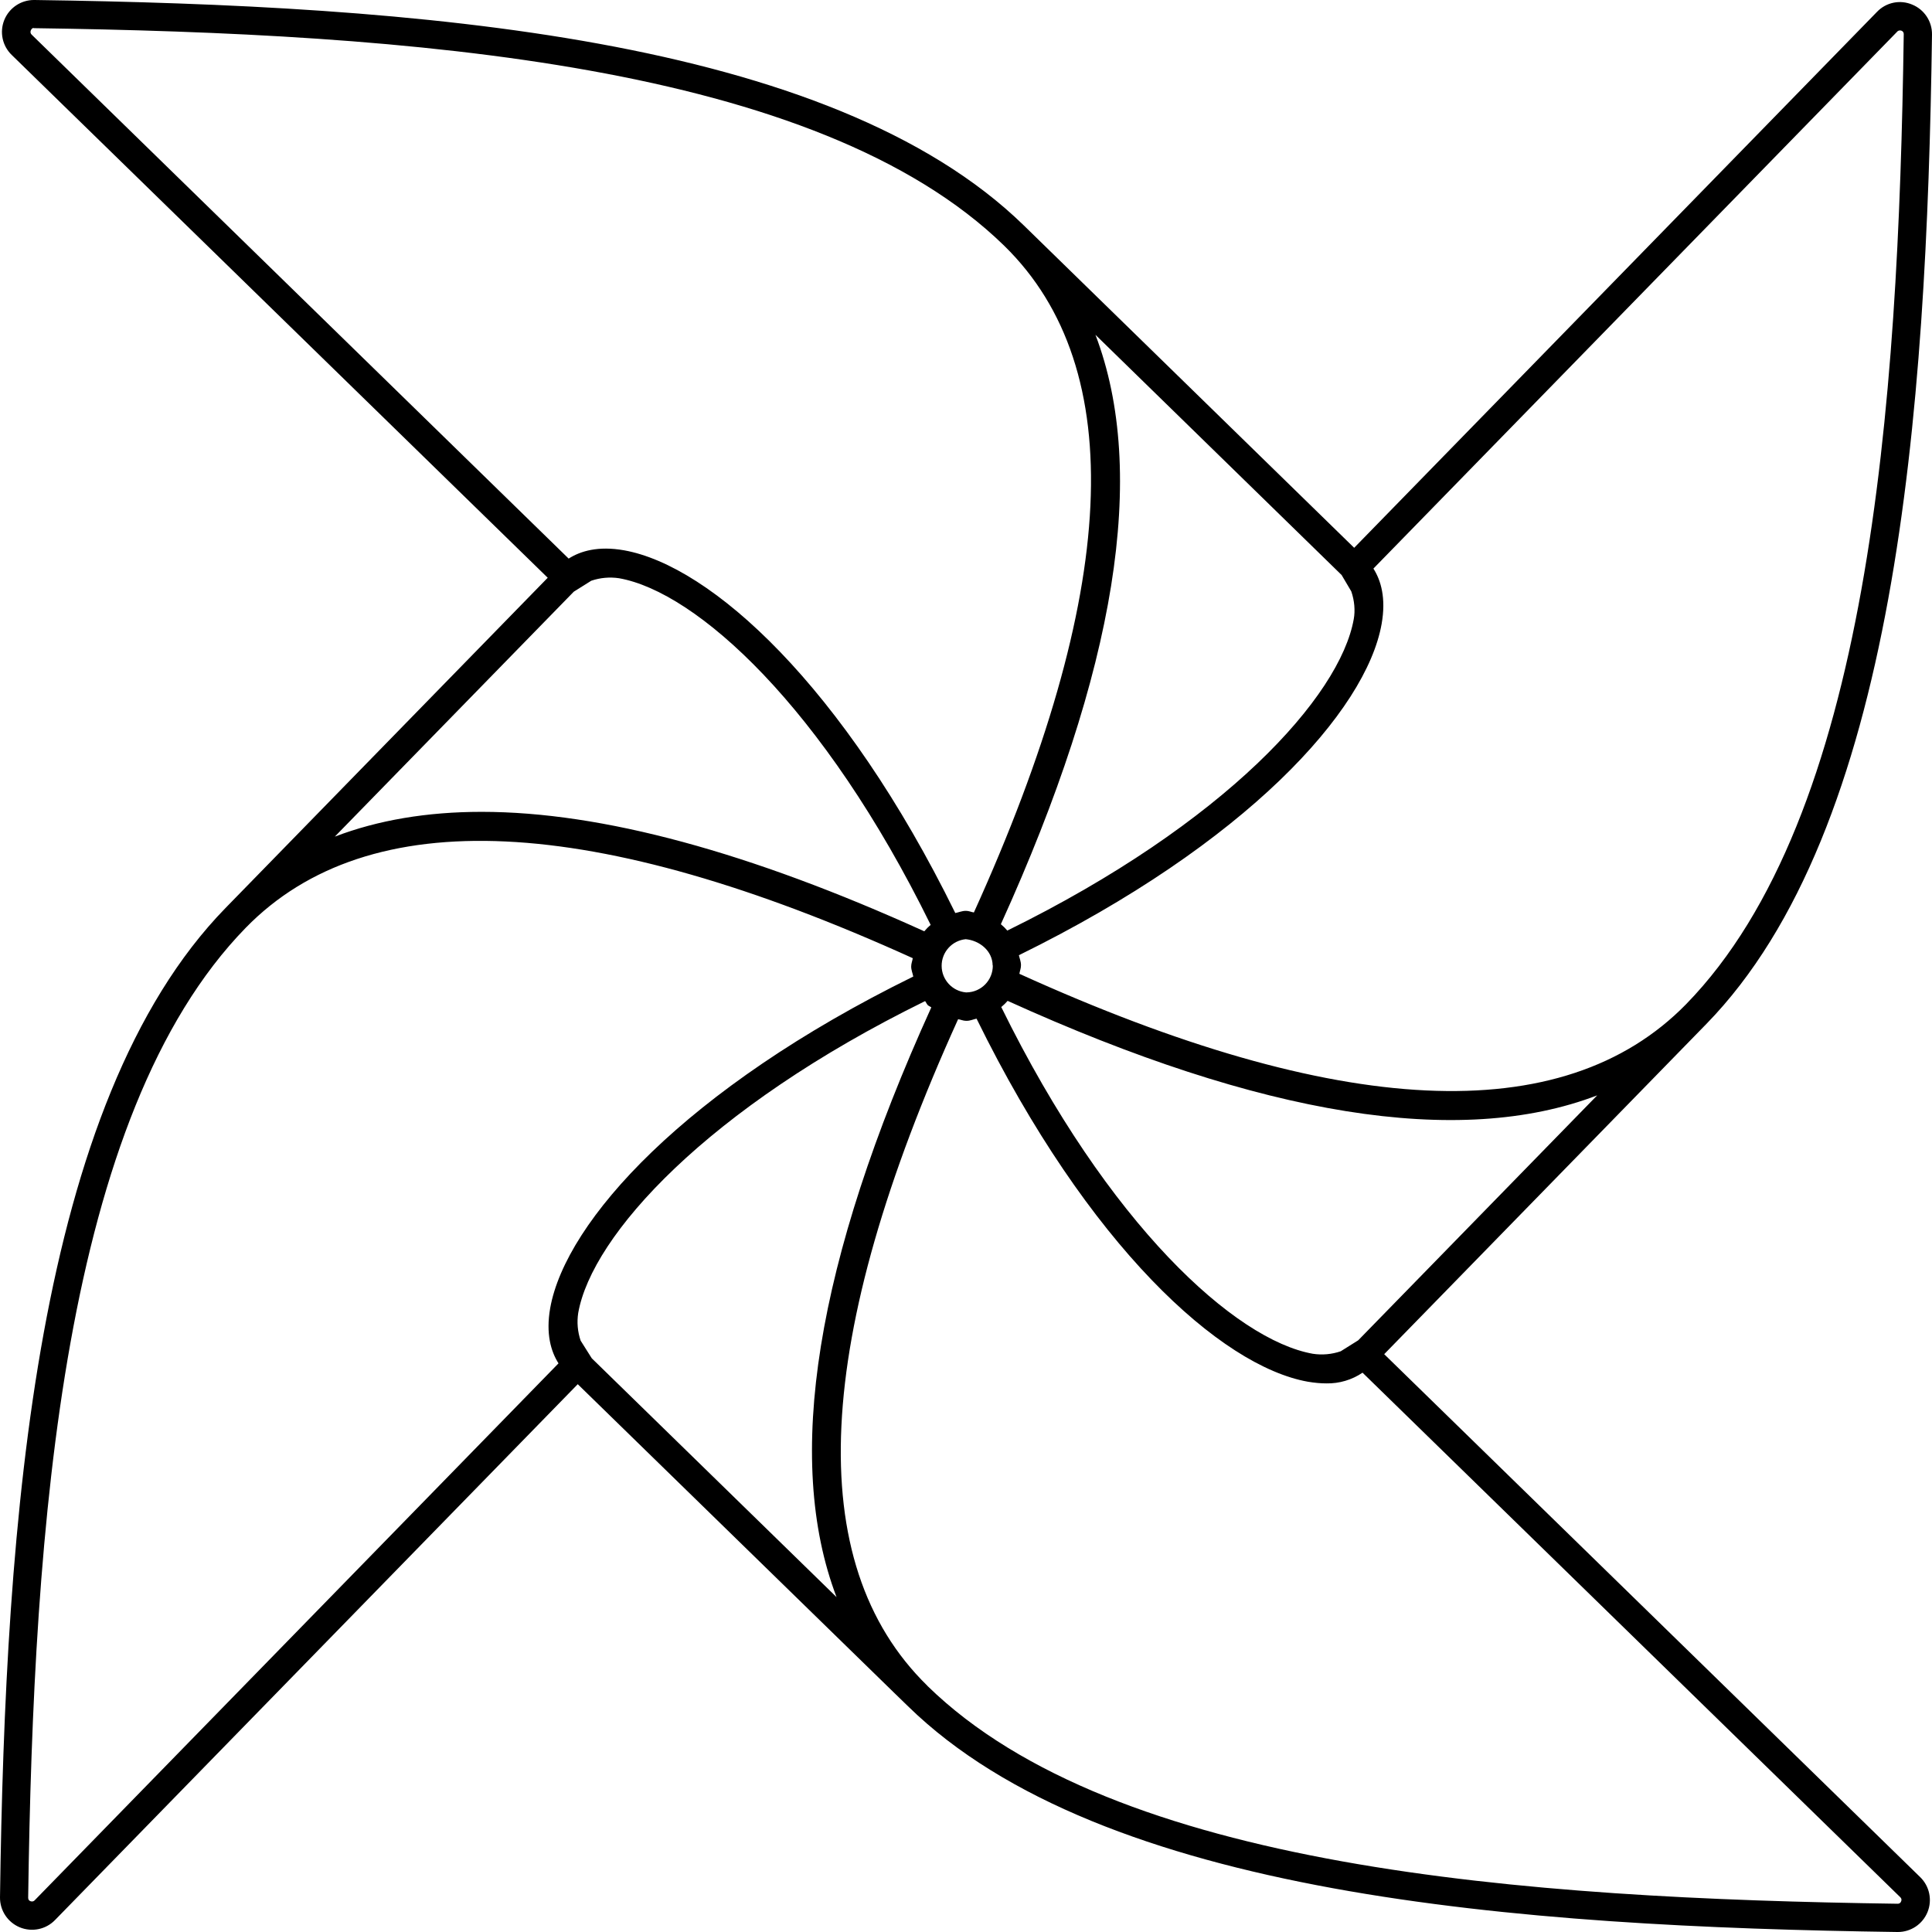
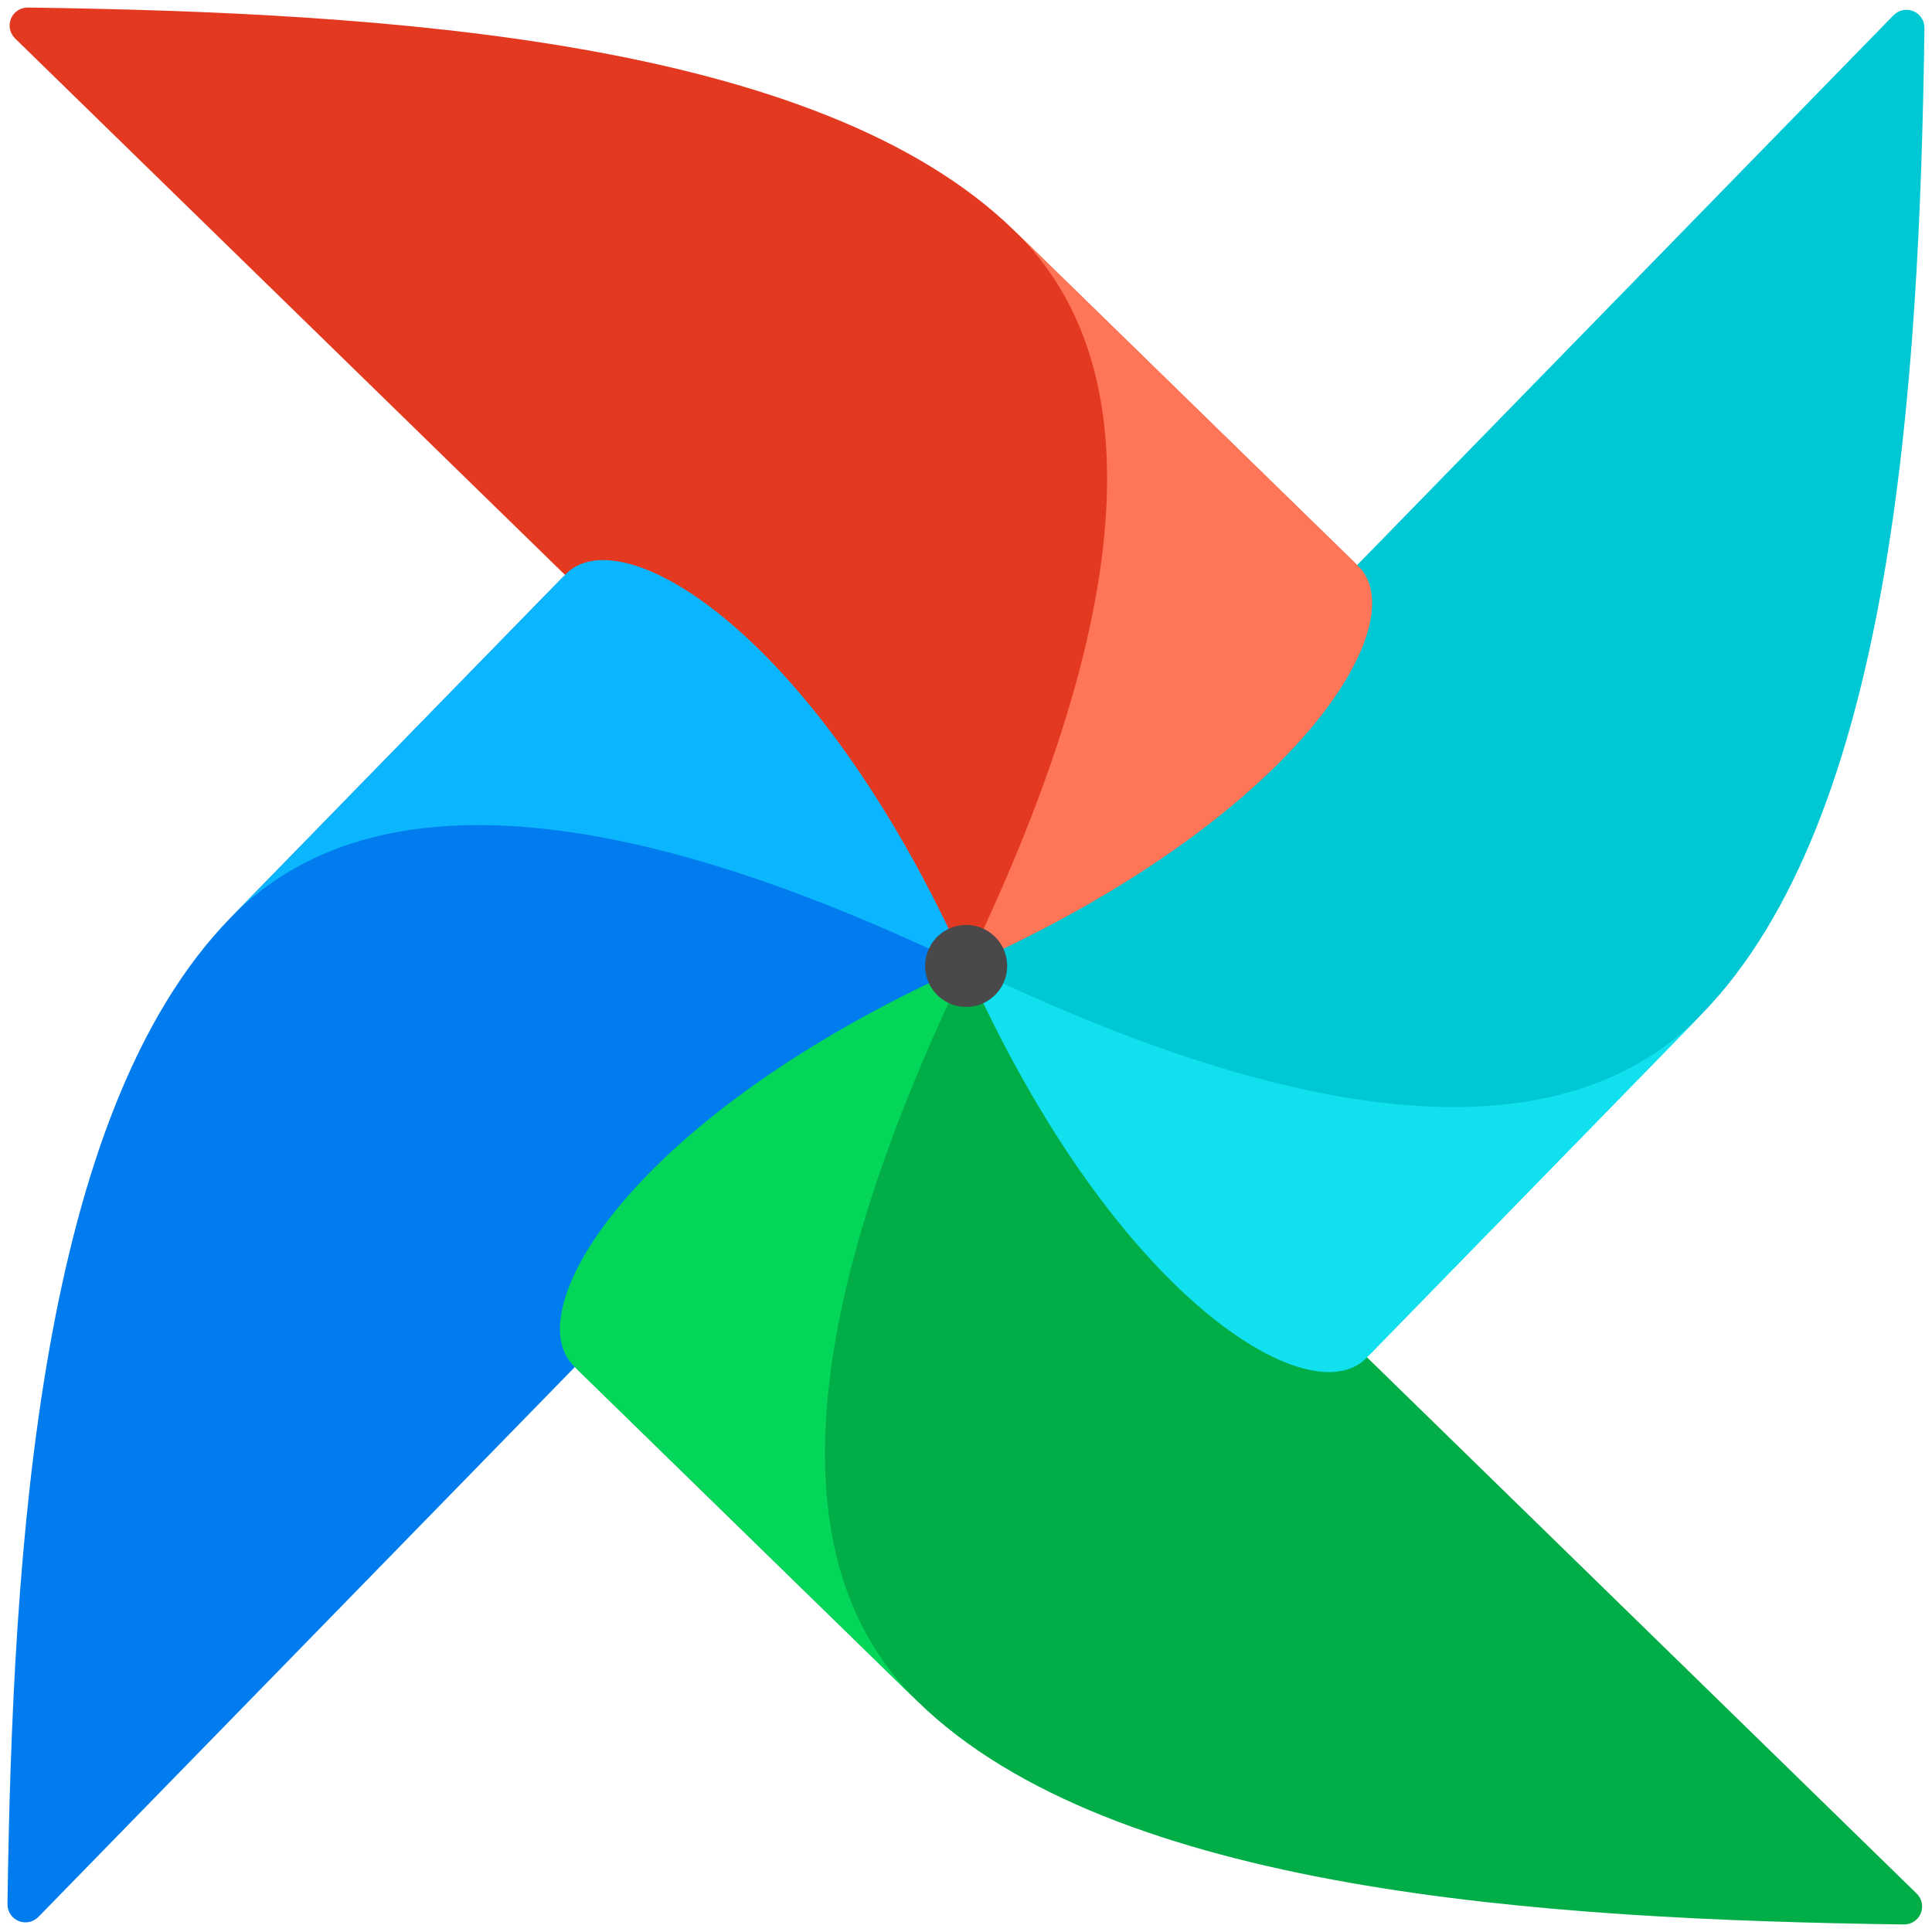
- <svg xmlns="http://www.w3.org/2000/svg" role="img" viewBox="0 0 24 24">
-   <path d="M17.195 16.822l4.002-4.102C23.55 10.308 23.934 5.154 24 .43a.396.396 0 0 0-.246-.373.392.392 0 0 0-.437.09l-6.495 6.658-4.102-4.003C10.309.45 5.154.066.43 0H.423a.397.397 0 0 0-.277.683l6.658 6.494-4.003 4.103C.45 13.692.065 18.846 0 23.57a.398.398 0 0 0 .683.282l6.494-6.657 3.934 3.837.17.165c2.41 2.353 7.565 2.737 12.288 2.803h.006a.397.397 0 0 0 .277-.683l-6.657-6.495zm-.409-9.476c.04.115.05.24.031.344-.17.96-1.593 2.538-4.304 3.87a.597.597 0 0 0-.08-.079c1.432-3.155 1.828-5.61 1.175-7.322l3.058 2.984.12.203zm-.131 9.44a.73.73 0 0 1-.347.031c-.96-.171-2.537-1.594-3.87-4.307a.656.656 0 0 0 .08-.078l-.001.001c3.155 1.432 5.61 1.83 7.324 1.174l-2.969 3.043M23.568.392a.05.05 0 0 1 .052-.011c.018.006.03.024.029.043-.065 4.655-.437 9.726-2.703 12.05-1.53 1.565-4.326 1.419-8.283-.377.006-.037.021-.07.02-.108 0-.044-.017-.082-.026-.123 2.83-1.39 4.315-3.037 4.506-4.115.057-.322-.009-.542-.102-.688l6.507-6.67V.392zM.393.43A.045.045 0 0 1 .382.38C.39.36.403.343.425.35c4.655.065 9.727.438 12.05 2.703l.002.002c1.56 1.527 1.415 4.323-.379 8.28-.033-.005-.062-.02-.097-.02h-.008c-.045.001-.084.019-.126.027-1.39-2.83-3.037-4.314-4.115-4.506-.323-.057-.542.01-.688.103L.393.43zm11.94 11.563a.331.331 0 0 1-.327.335H12a.332.332 0 0 1-.004-.661c.172.016.333.144.335.326h.002zm-5.12 4.661a.722.722 0 0 1-.03-.345c.17-.96 1.595-2.54 4.309-3.873.013.016.019.035.033.05.013.012.03.017.044.028-1.434 3.158-1.83 5.613-1.177 7.326l-3.041-2.967m-.006-9.659a.735.735 0 0 1 .345-.031c.961.17 2.54 1.594 3.871 4.306a.597.597 0 0 0-.079.08c-2.167-.983-4.007-1.484-5.498-1.484-.68 0-1.289.103-1.825.308L7.128 7.35M.43 23.607c-.018.018-.038.015-.052.01-.019-.007-.028-.021-.028-.043.065-4.654.437-9.725 2.703-12.049 1.527-1.565 4.325-1.419 8.286.378-.006.035-.02.067-.02.104 0 .043.018.083.026.124-2.831 1.391-4.317 3.04-4.51 4.117-.057.322.01.542.103.688L.43 23.607zm23.144.042c-4.655-.065-9.726-.437-12.05-2.703l-.005-.006c-1.56-1.526-1.412-4.322.383-8.279.033.005.064.02.098.02h.009c.043 0 .08-.018.122-.027 1.39 2.832 3.036 4.317 4.115 4.51.083.014.16.021.23.021a.776.776 0 0 0 .45-.133l6.68 6.516c.02.02.016.04.01.052a.042.042 0 0 1-.042.029z" />
+ <svg xmlns="http://www.w3.org/2000/svg" viewBox="0 0 128 128">
+   <path d="m2.544 127 60.809-62.332a1.124 1.124 0 0 0 0.136-1.437c-3.698-5.162-10.521-6.058-13.05-9.527-7.49-10.275-9.391-16.092-12.61-15.731a0.984 0.984 0 0 0-0.585 0.308l-21.966 22.518c-12.638 12.944-14.454 41.475-14.782 65.367a1.191 1.191 0 0 0 2.047 0.833z" fill="#017cee" />
+   <path d="m126.99 125.46-62.332-60.813a1.124 1.124 0 0 0-1.439-0.136c-5.162 3.7-6.058 10.521-9.527 13.05-10.275 7.49-16.092 9.391-15.731 12.61a0.984 0.984 0 0 0 0.308 0.582l22.518 21.966c12.944 12.638 41.475 14.454 65.367 14.782a1.191 1.191 0 0 0 0.835-2.041z" fill="#00ad46" />
+   <path d="m60.792 112.72c-7.076-6.904-10.355-20.559 3.206-48.719-22.046 9.852-29.771 22.803-25.972 26.511z" fill="#04d659" />
+   <path d="m125.45 1.011-60.807 62.332a1.122 1.122 0 0 0-0.136 1.437c3.7 5.162 10.519 6.058 13.05 9.527 7.49 10.275 9.393 16.092 12.61 15.731a0.979 0.979 0 0 0 0.585-0.308l21.966-22.518c12.638-12.944 14.454-41.475 14.782-65.367a1.193 1.193 0 0 0-2.05-0.833z" fill="#00c7d4" />
+   <path d="m112.73 67.211c-6.904 7.076-20.559 10.355-48.721-3.206 9.852 22.046 22.803 29.771 26.511 25.972z" fill="#11e1ee" />
+   <path d="m1.002 2.55 62.332 60.807a1.124 1.124 0 0 0 1.437 0.136c5.162-3.7 6.058-10.521 9.527-13.05 10.275-7.49 16.092-9.391 15.731-12.61a0.99 0.99 0 0 0-0.308-0.585l-22.518-21.966c-12.944-12.638-41.475-14.454-65.367-14.782a1.191 1.191 0 0 0-0.833 2.05z" fill="#e43921" />
+   <path d="m67.212 15.284c7.076 6.904 10.355 20.559-3.206 48.721 22.046-9.852 29.771-22.805 25.972-26.511z" fill="#ff7557" />
+   <path d="m15.279 60.8c6.904-7.076 20.559-10.355 48.721 3.206-9.852-22.046-22.803-29.771-26.511-25.972z" fill="#0cb6ff" />
+   <circle cx="64.009" cy="63.995" r="2.718" fill="#4a4848" />
</svg>
